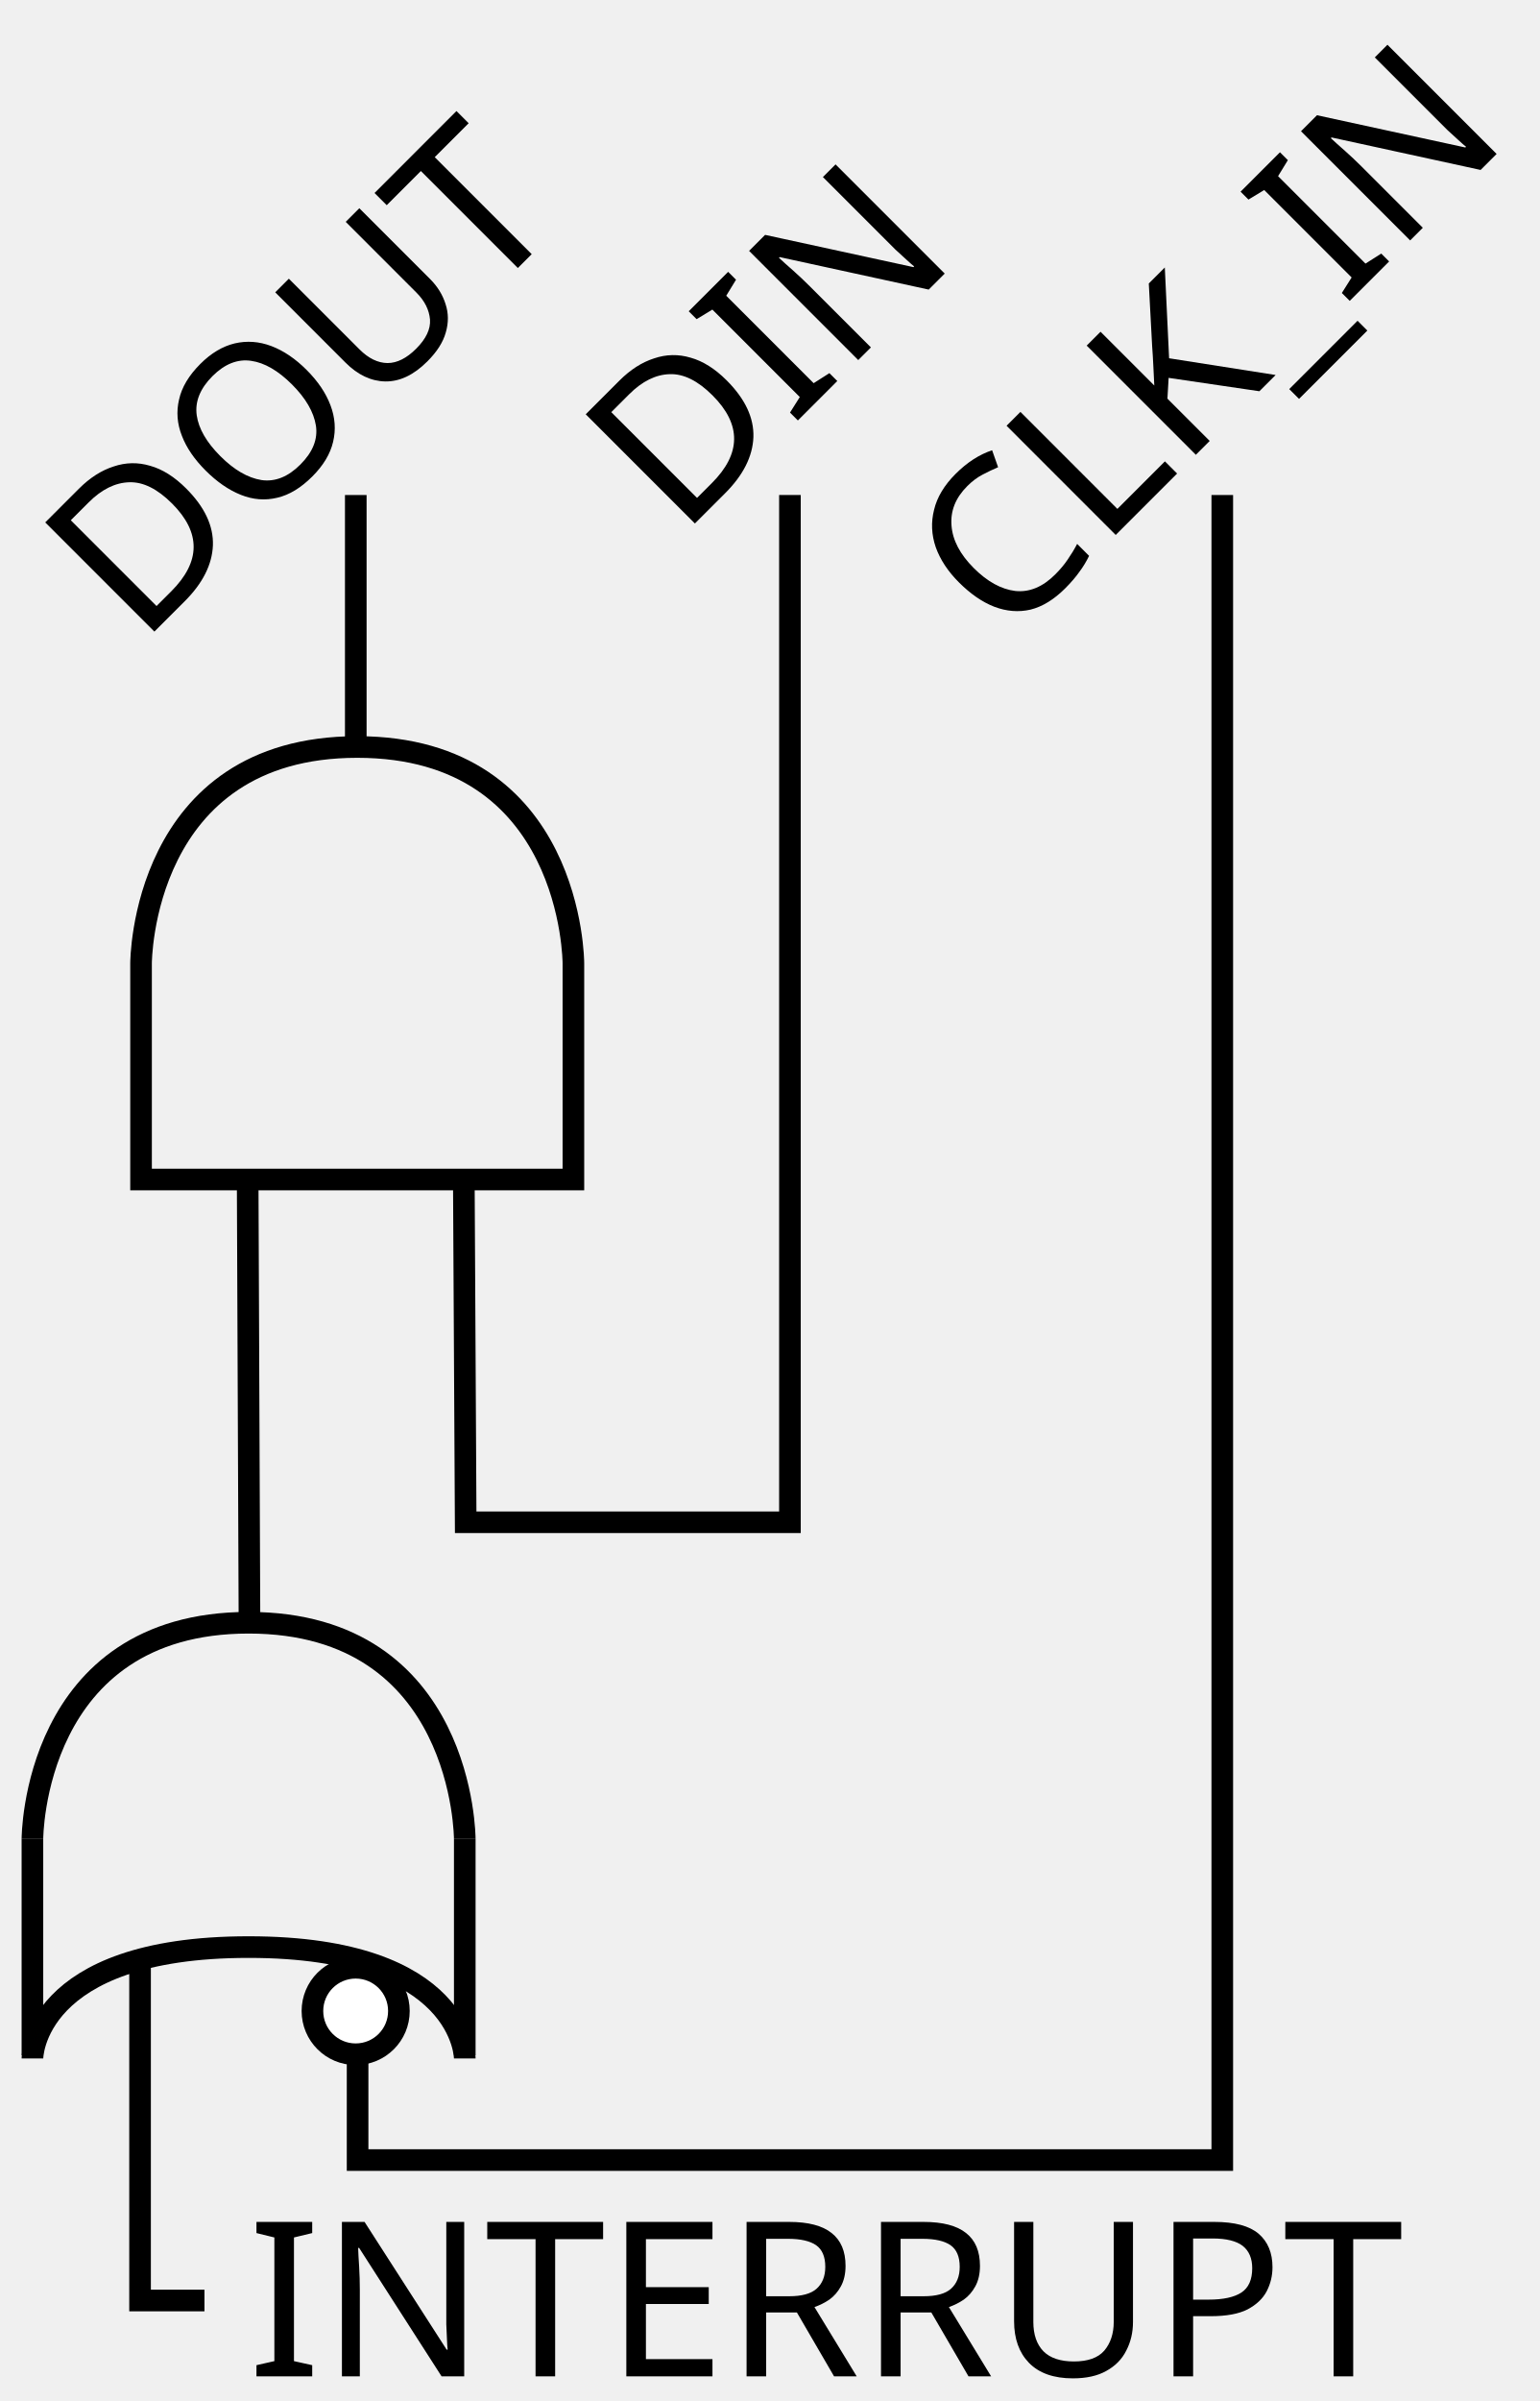
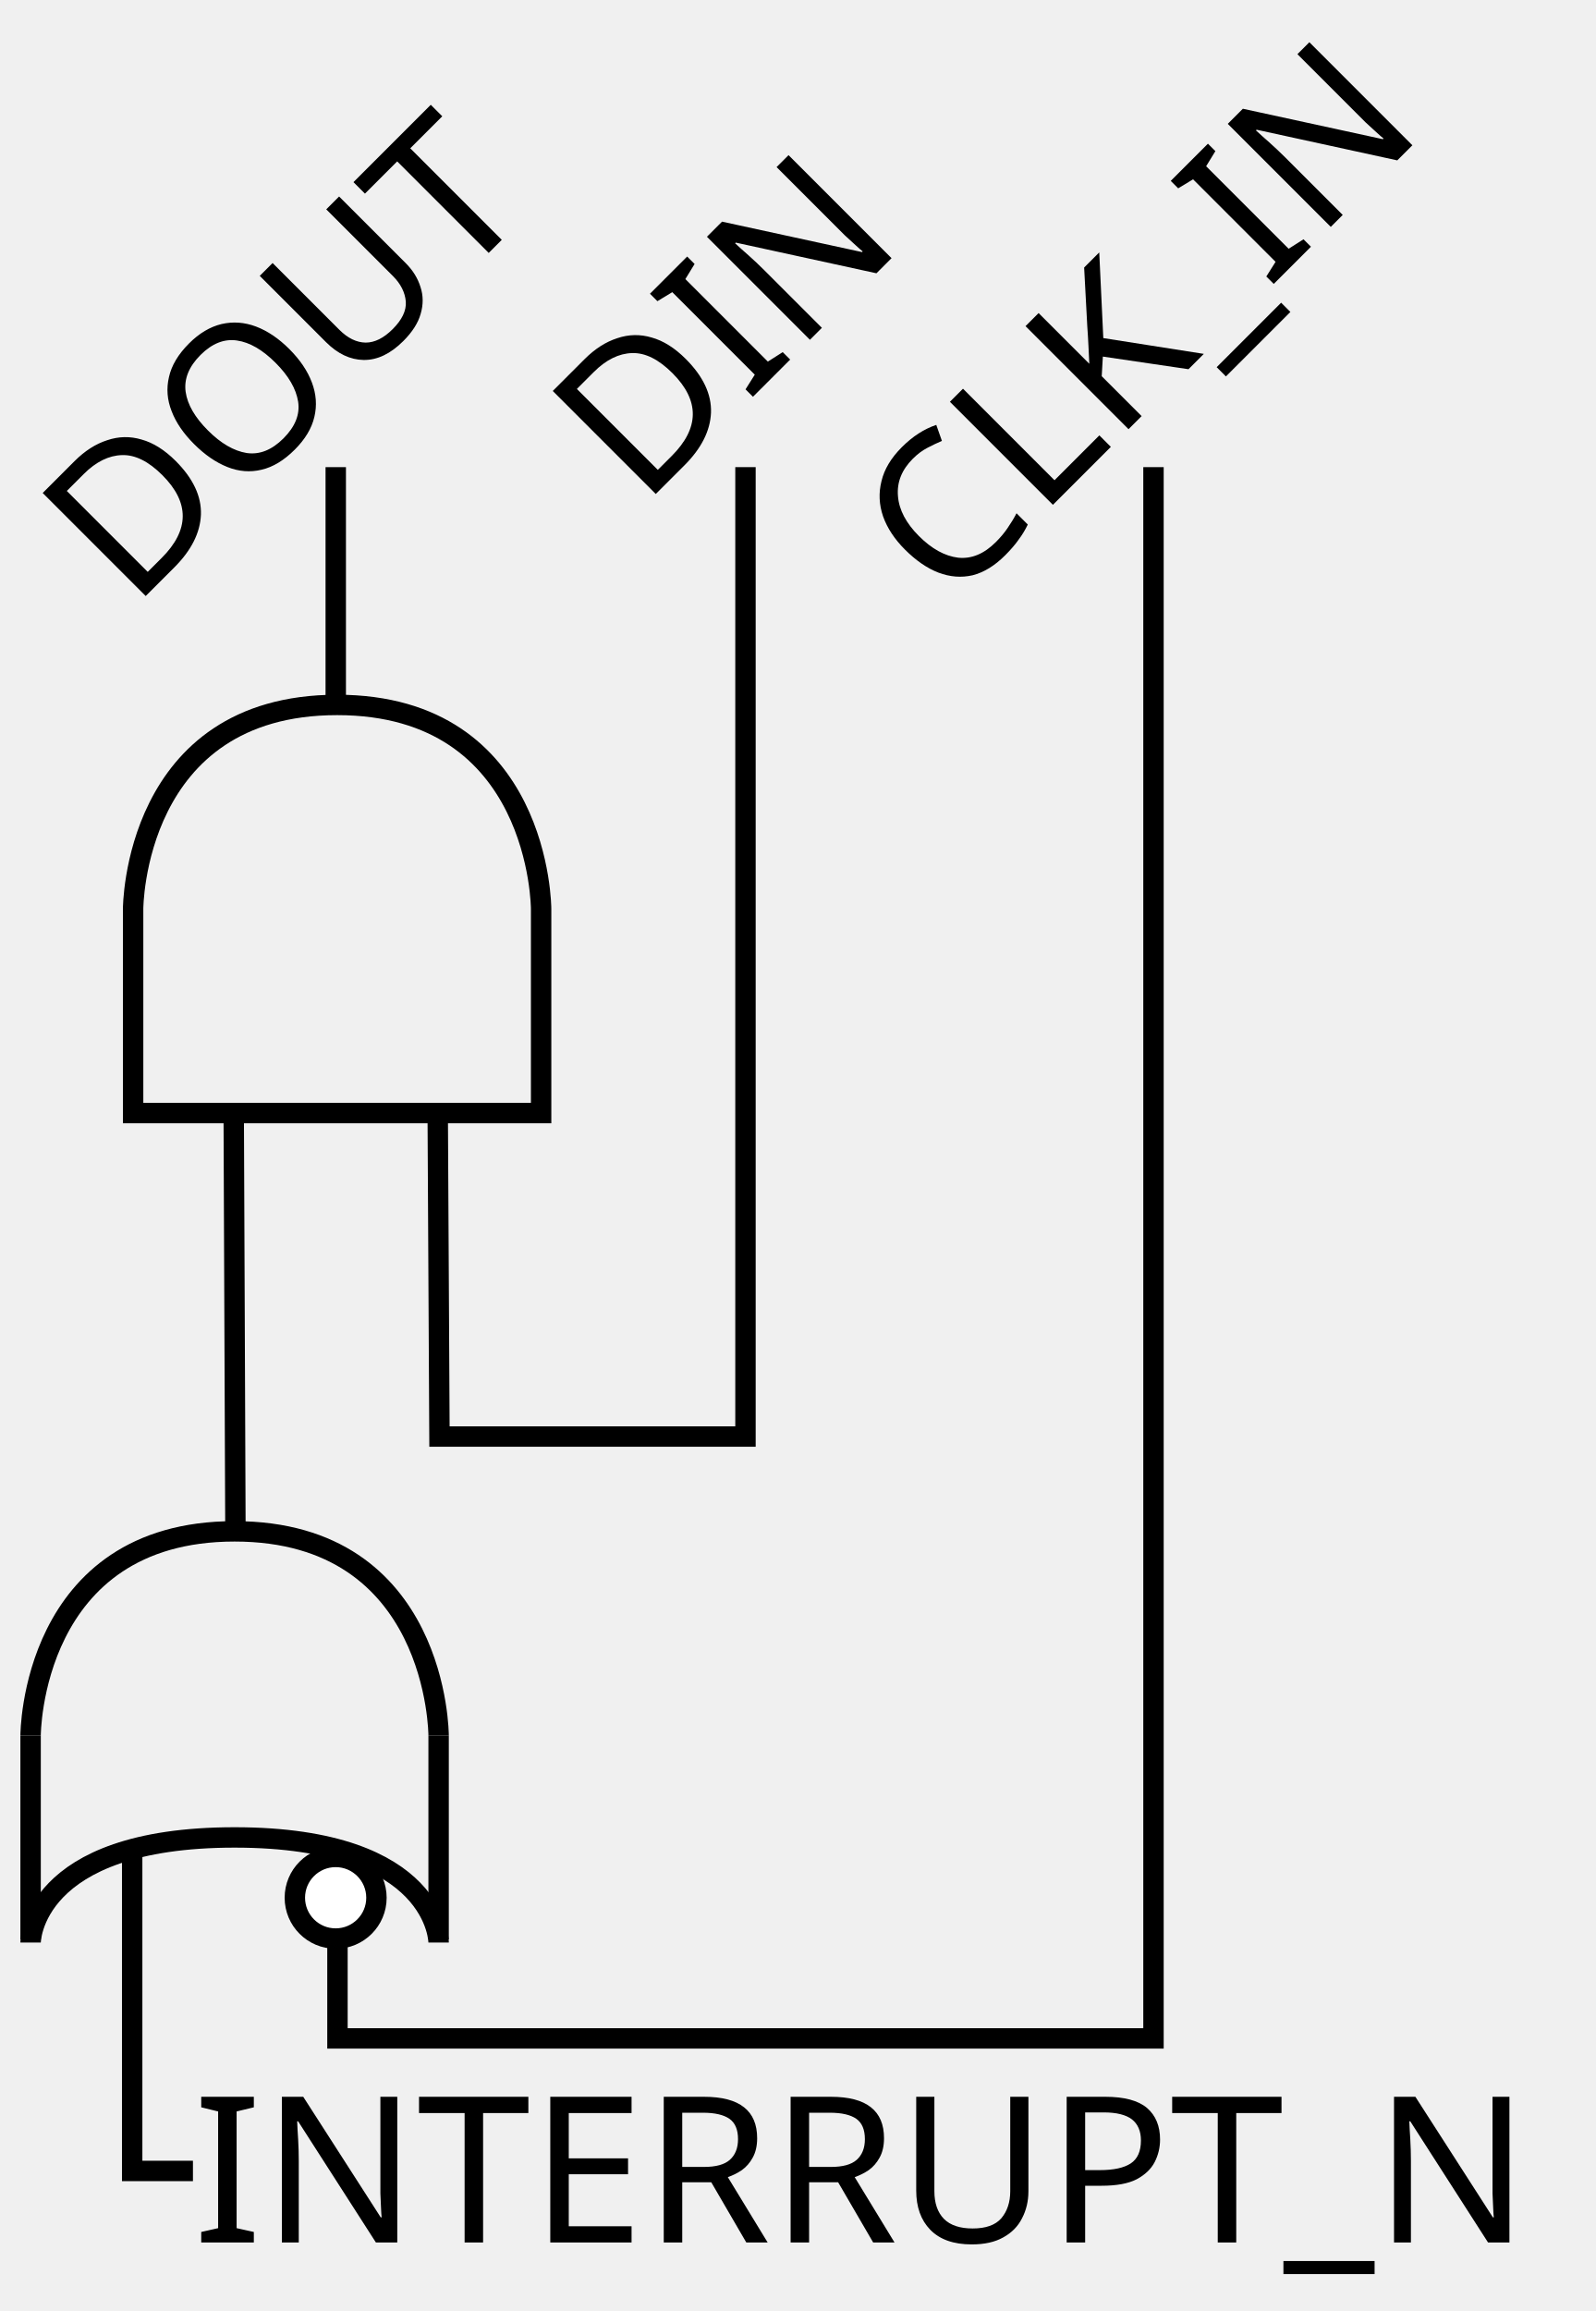
- <svg xmlns="http://www.w3.org/2000/svg" width="71.195" height="111.034" id="svg2" version="1.1">
+ <svg xmlns="http://www.w3.org/2000/svg" width="78.207" height="113.25" id="svg2" version="1.1">
  <defs id="defs4" />
  <g id="layer1" transform="translate(-208.542,-37.47024)">
    <text xml:space="preserve" style="font-size:40px;font-style:normal;font-weight:normal;line-height:125%;letter-spacing:0px;word-spacing:0px;fill:#000000;fill-opacity:1;stroke:none;font-family:Sans" x="132.68" y="227.944" id="text2987" transform="matrix(0.7071068,-0.7071068,0.7071068,0.7071068,0,0)">
      <tspan id="tspan2989" x="132.68" y="227.944" style="font-size:10px">CLK_IN</tspan>
    </text>
    <text xml:space="preserve" style="font-size:40px;font-style:normal;font-weight:normal;line-height:125%;letter-spacing:0px;word-spacing:0px;fill:#000000;fill-opacity:1;stroke:none;font-family:Sans" x="125.609" y="213.802" id="text2991" transform="matrix(0.7071068,-0.7071068,0.7071068,0.7071068,0,0)">
      <tspan id="tspan2993" x="125.609" y="213.802" style="font-size:10px">DIN</tspan>
    </text>
    <text xml:space="preserve" style="font-size:40px;font-style:normal;font-weight:normal;line-height:125%;letter-spacing:0px;word-spacing:0px;fill:#000000;fill-opacity:1;stroke:none;font-family:Sans" x="104.396" y="199.66" id="text2995" transform="matrix(0.7071068,-0.7071068,0.7071068,0.7071068,0,0)">
      <tspan id="tspan2997" x="104.396" y="199.66" style="font-size:10px">DOUT</tspan>
    </text>
    <path style="fill:none;stroke:#000000;stroke-width:1px;stroke-linecap:butt;stroke-linejoin:miter;stroke-opacity:1" d="m 230,92.362 0.084,15.505 15,0 0,-47.505" id="path3007" />
    <path style="fill:none;stroke:#000000;stroke-width:1px;stroke-linecap:butt;stroke-linejoin:miter;stroke-opacity:1" d="m 220,92.362 0.084,20.505" id="path3009" />
    <path style="fill:none;stroke:#000000;stroke-width:1px;stroke-linecap:butt;stroke-linejoin:miter;stroke-opacity:1" d="m 265.084,60.362 0,77 -40,0 0,-5" id="path3017" />
    <path style="fill:none;stroke:#000000;stroke-width:1px;stroke-linecap:butt;stroke-linejoin:miter;stroke-opacity:1" d="m 215.021,128.362 0,15.495 2.979,0" id="path3019" />
    <path style="fill:#ffffff;fill-rule:evenodd;stroke:#000000;stroke-width:1px;stroke-linecap:butt;stroke-linejoin:miter;stroke-opacity:1" id="path3013-3" d="m 267,147.362 c 0,1.105 -0.895,2 -2,2 -1.105,0 -2,-0.895 -2,-2 0,-1.105 0.895,-2 2,-2 1.105,0 2,0.895 2,2 z" transform="matrix(0,1,-1,0,372.3569,-134.5315)" />
-     <text xml:space="preserve" style="font-size:40px;font-style:normal;font-weight:normal;line-height:125%;letter-spacing:0px;word-spacing:0px;fill:#000000;fill-opacity:1;stroke:none;font-family:Sans" x="220" y="147.362" id="text3039">
-       <tspan id="tspan3041" x="220" y="147.362" style="font-size:10px">INTERRUPT</tspan>
+     <text xml:space="preserve" style="font-size:40px;font-style:normal;font-weight:normal;line-height:125%;letter-spacing:0px;word-spacing:0px;fill:#000000;fill-opacity:1;stroke:none;font-family:Sans" x="218" y="147.362" id="text3039">
+       <tspan id="tspan3041" x="218" y="147.362" style="font-size:10px">INTERRUPT_N</tspan>
    </text>
    <path style="fill:none;stroke:#000000;stroke-width:1px;stroke-linecap:butt;stroke-linejoin:miter;stroke-opacity:1" d="m 215.067,82.015 c 0,0 0,-10 10,-10 10,0 10,10 10,10 l 0,10 -20,0 z" id="path3004" />
    <path style="fill:none;stroke:#000000;stroke-width:1px;stroke-linecap:butt;stroke-linejoin:miter;stroke-opacity:1" d="m 21.416,34.892 0,-12" id="path3006" transform="translate(203.5839,37.47024)" />
    <g id="g3032" transform="translate(75.04195,-14.84876)">
      <path transform="translate(203.5839,37.47024)" id="path3008" d="m -68.584,99.892 c 0,0 0,-10 10,-10 10,0 10,10 10,10" style="fill:none;stroke:#000000;stroke-width:1px;stroke-linecap:butt;stroke-linejoin:miter;stroke-opacity:1" />
      <path id="path3008-8" d="m 135,147.513 c 0,0 0,-5.151 10,-5.151 10,0 10,5.151 10,5.151" style="fill:none;stroke:#000000;stroke-width:1px;stroke-linecap:butt;stroke-linejoin:miter;stroke-opacity:1" />
      <path transform="translate(203.5839,37.47024)" id="path3028" d="m -68.584,109.892 0,-10" style="fill:none;stroke:#000000;stroke-width:1px;stroke-linecap:butt;stroke-linejoin:miter;stroke-opacity:1" />
      <path transform="translate(203.5839,37.47024)" id="path3030" d="m -48.584,109.892 0,-10" style="fill:none;stroke:#000000;stroke-width:1px;stroke-linecap:butt;stroke-linejoin:miter;stroke-opacity:1" />
    </g>
  </g>
</svg>
